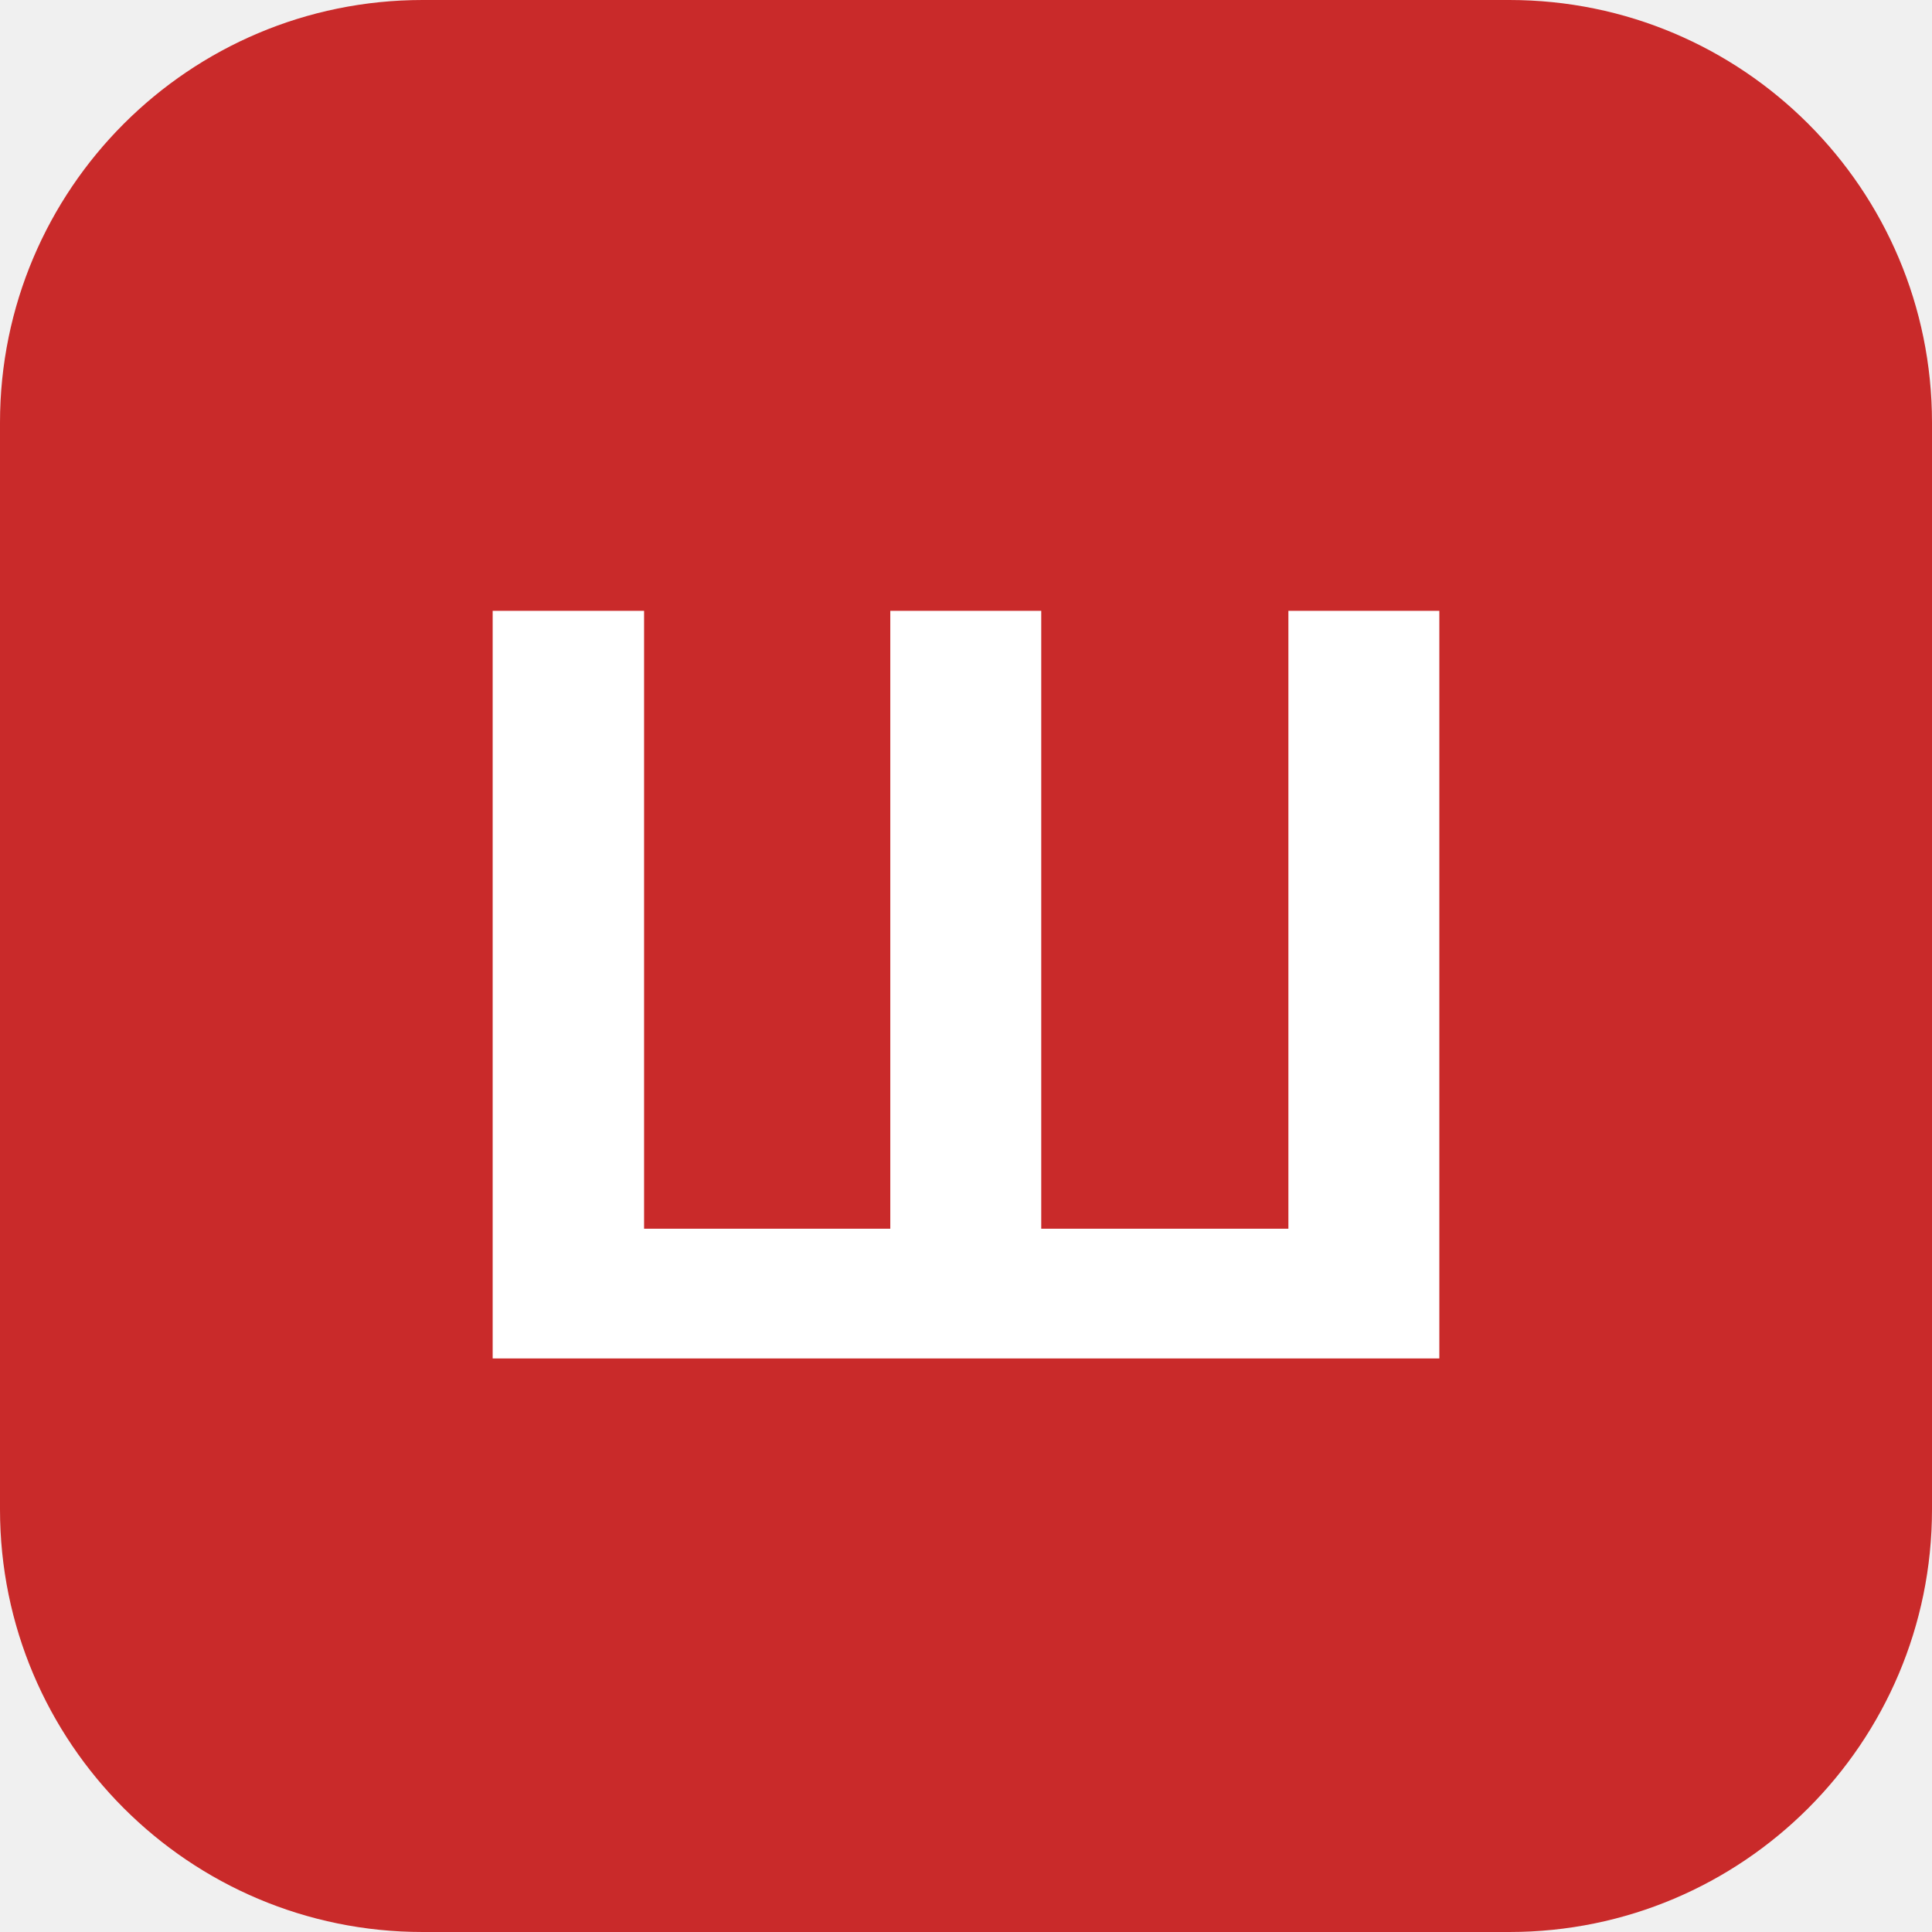
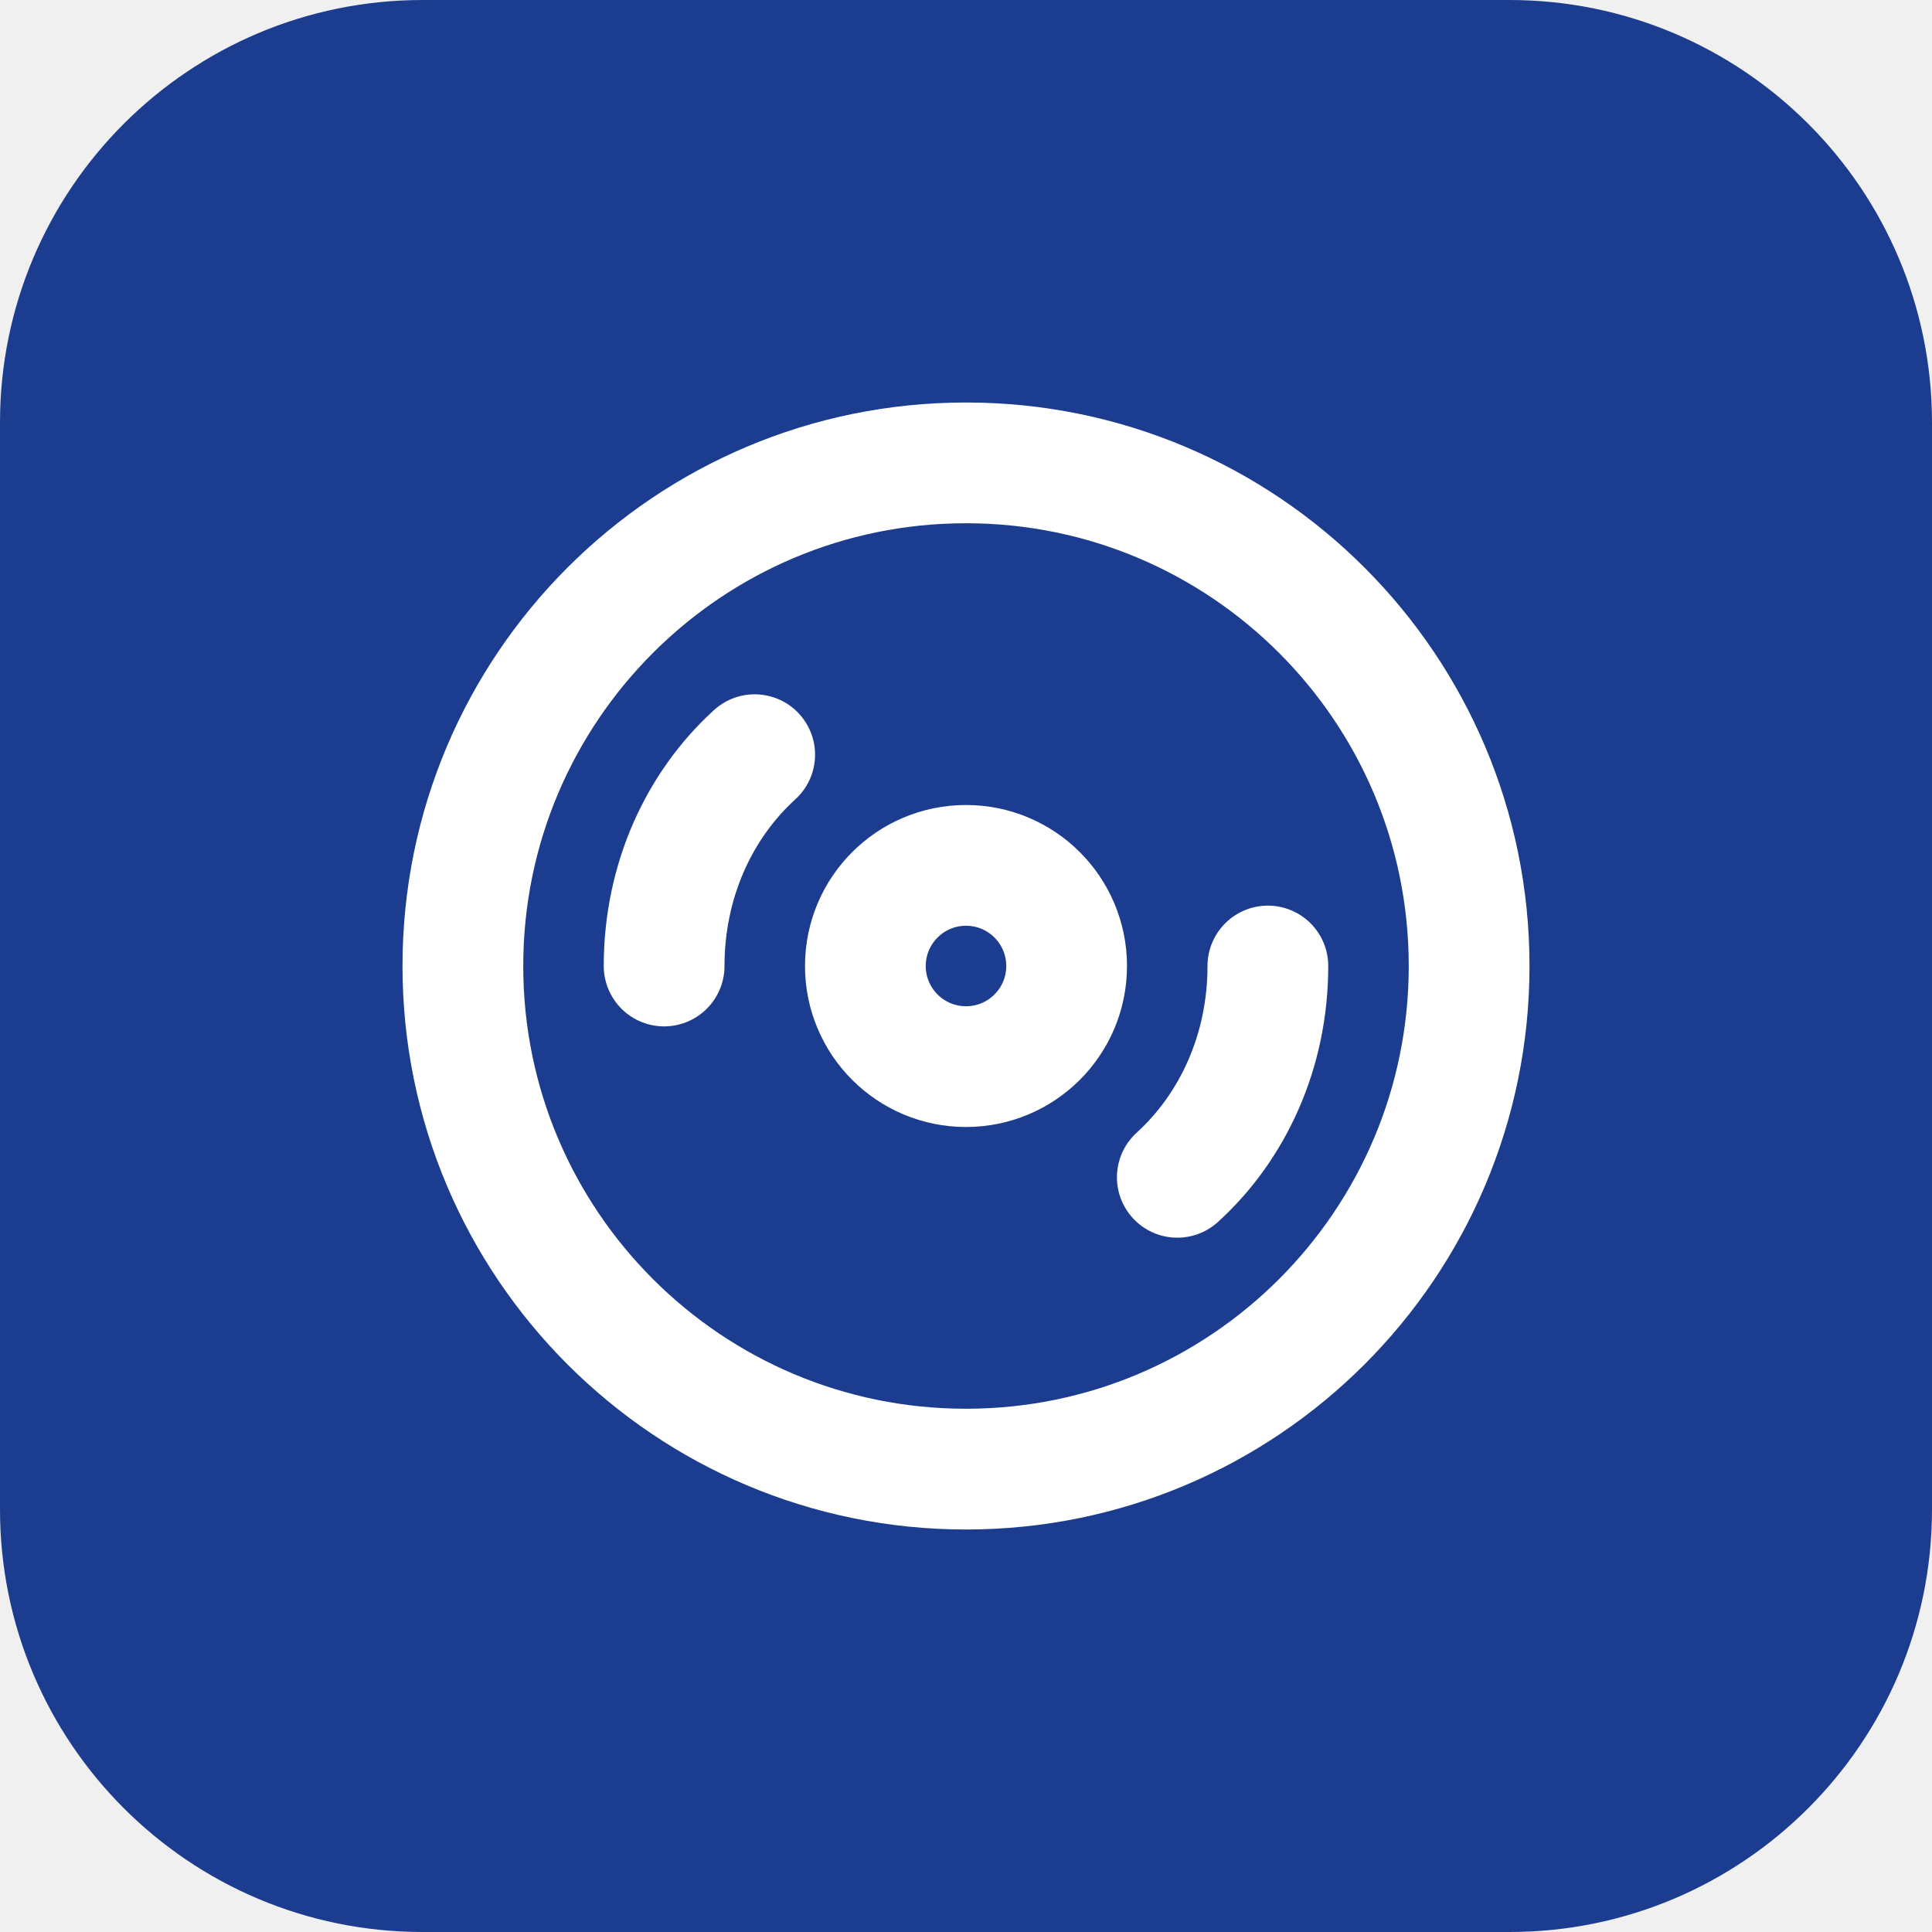
<svg xmlns="http://www.w3.org/2000/svg" viewBox="0 0 64 64">
-   <rect width="64" height="64" rx="14" fill="#c92a2a" />
-   <text x="32" y="45" font-family="Arial, sans-serif" font-size="36" font-weight="700" text-anchor="middle" fill="#ffffff">Ш</text>
+   <rect width="64" height="64" rx="14" fill="#1c3d8f" />
+   <g transform="translate(12 12) scale(1.666667)" fill="none" stroke="#ffffff" stroke-width="2.4" stroke-linecap="round" stroke-linejoin="round">
+     <circle cx="12" cy="12" r="10" />
+     <path d="M6 12c0-1.7.7-3.2 1.8-4.2" />
+     <circle cx="12" cy="12" r="2" />
+     <path d="M18 12c0 1.7-.7 3.2-1.8 4.2" />
+   </g>
</svg>
